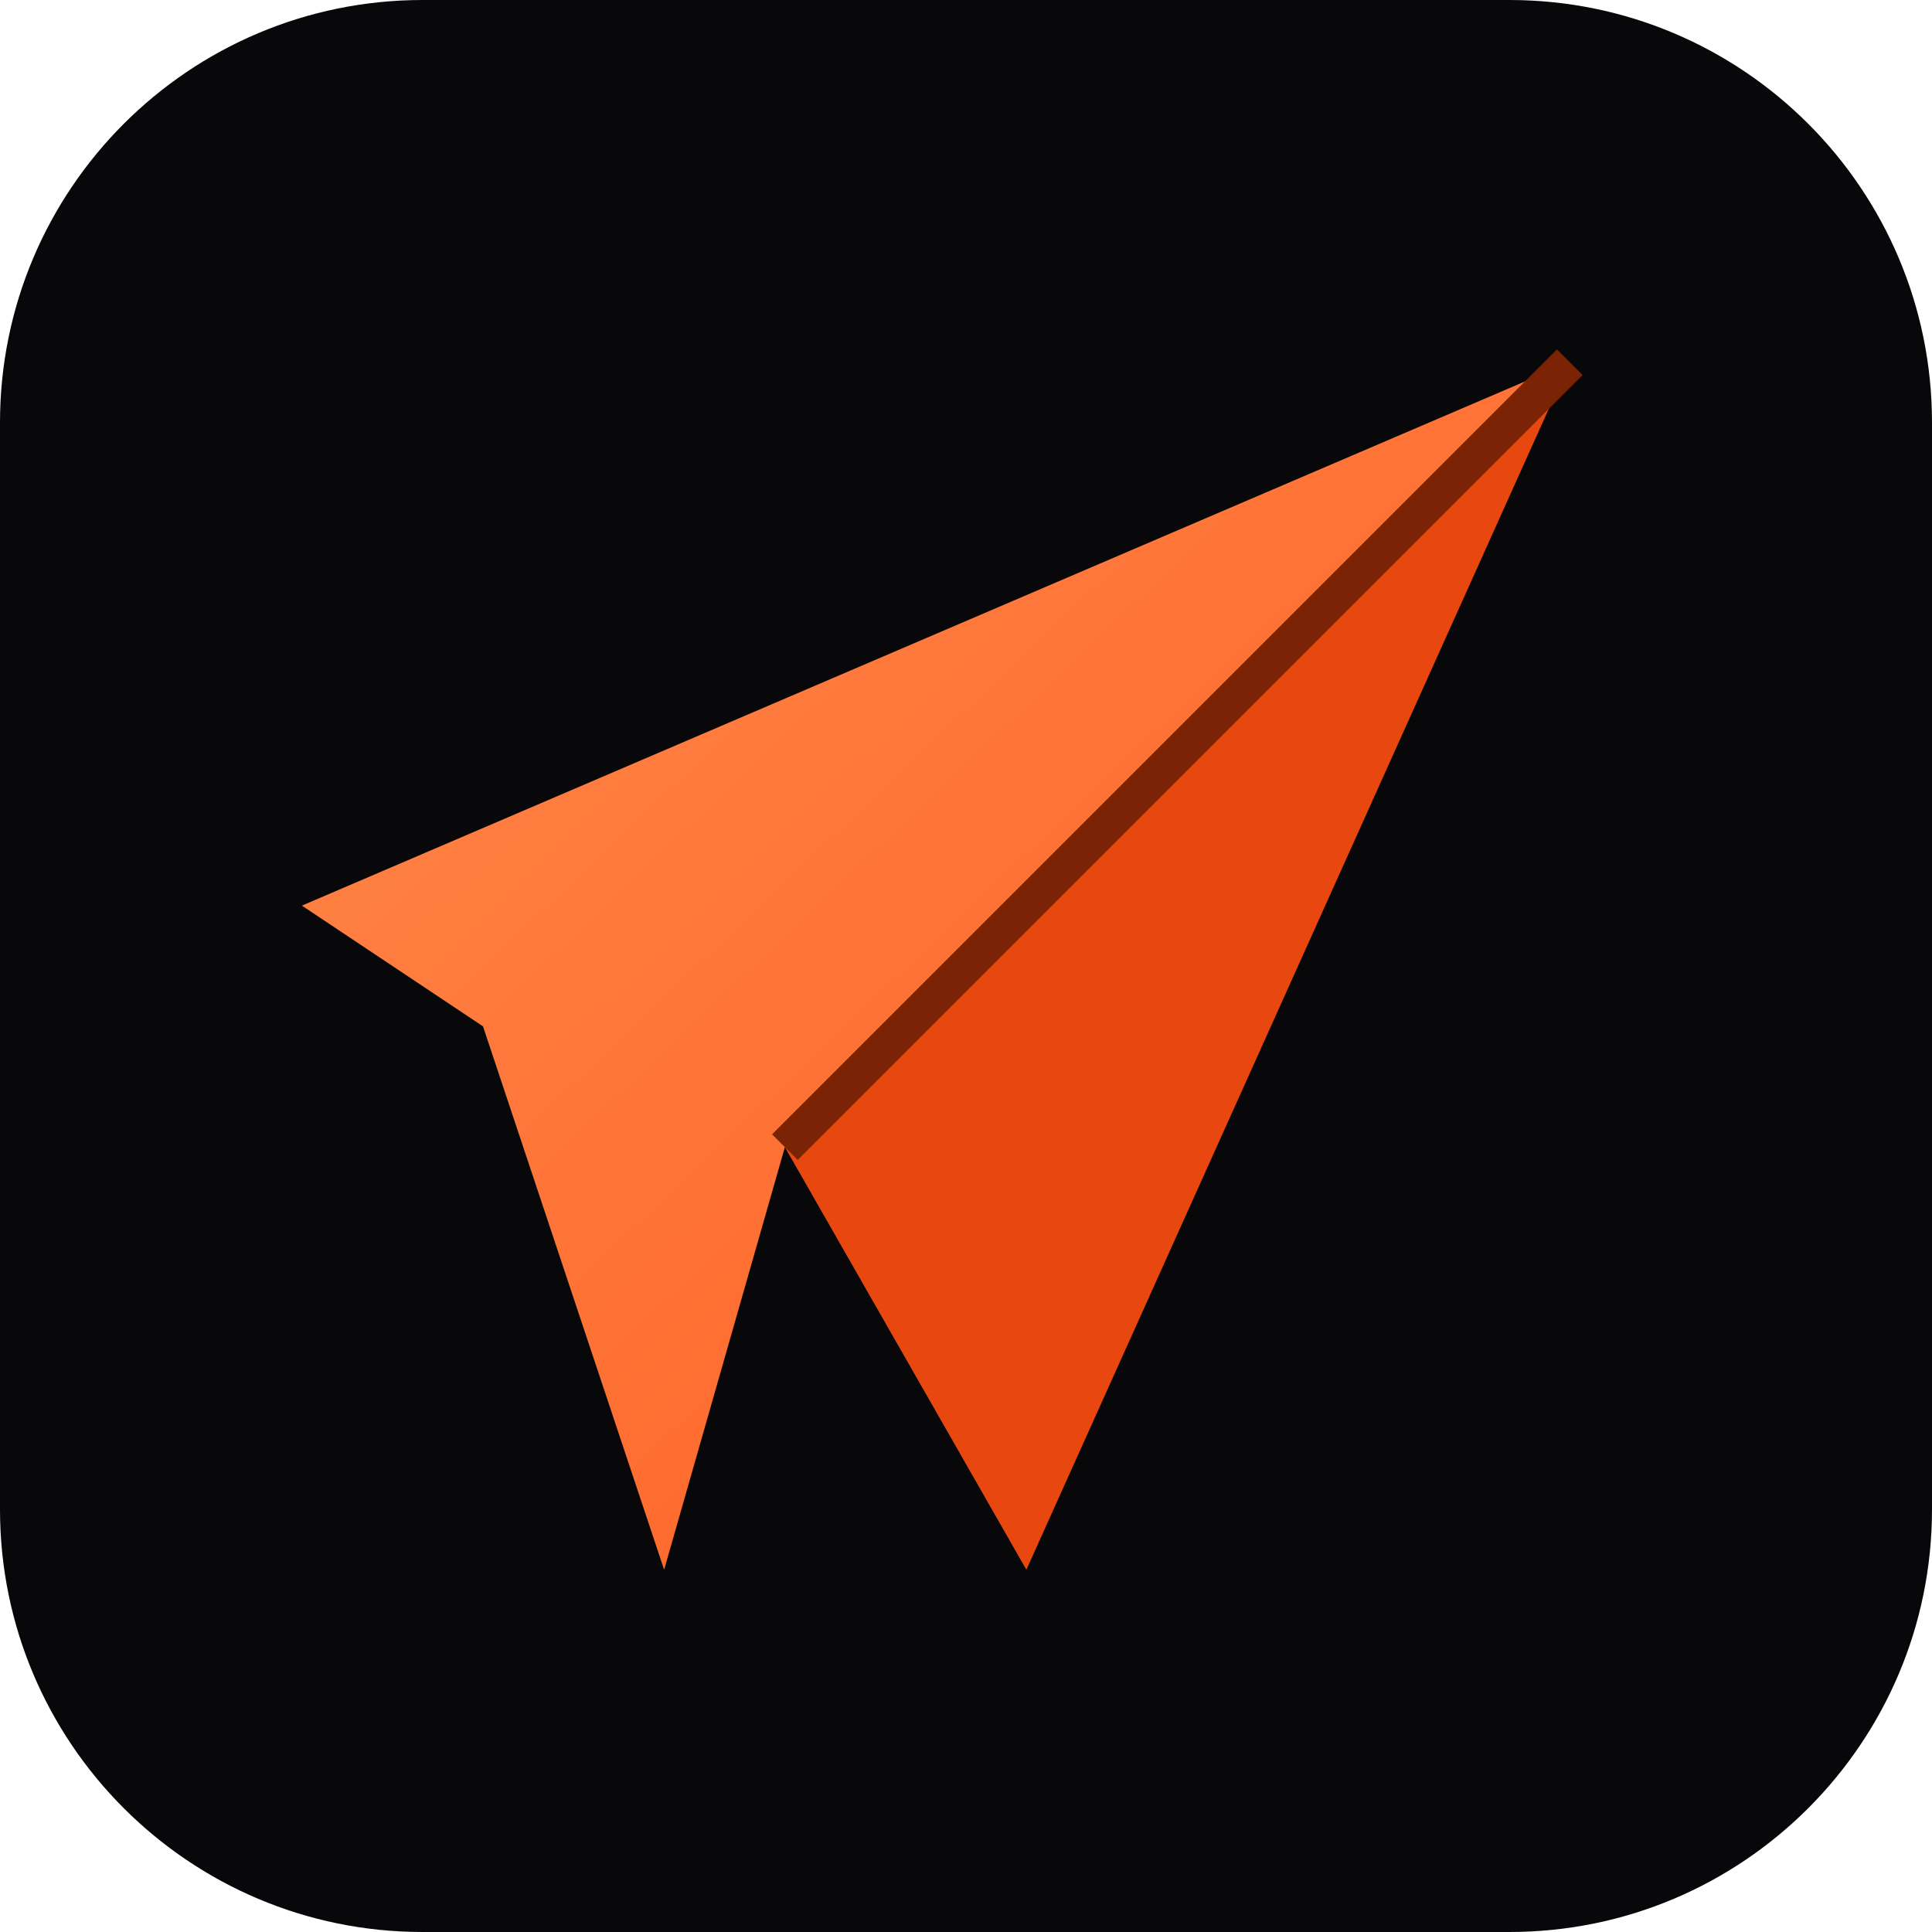
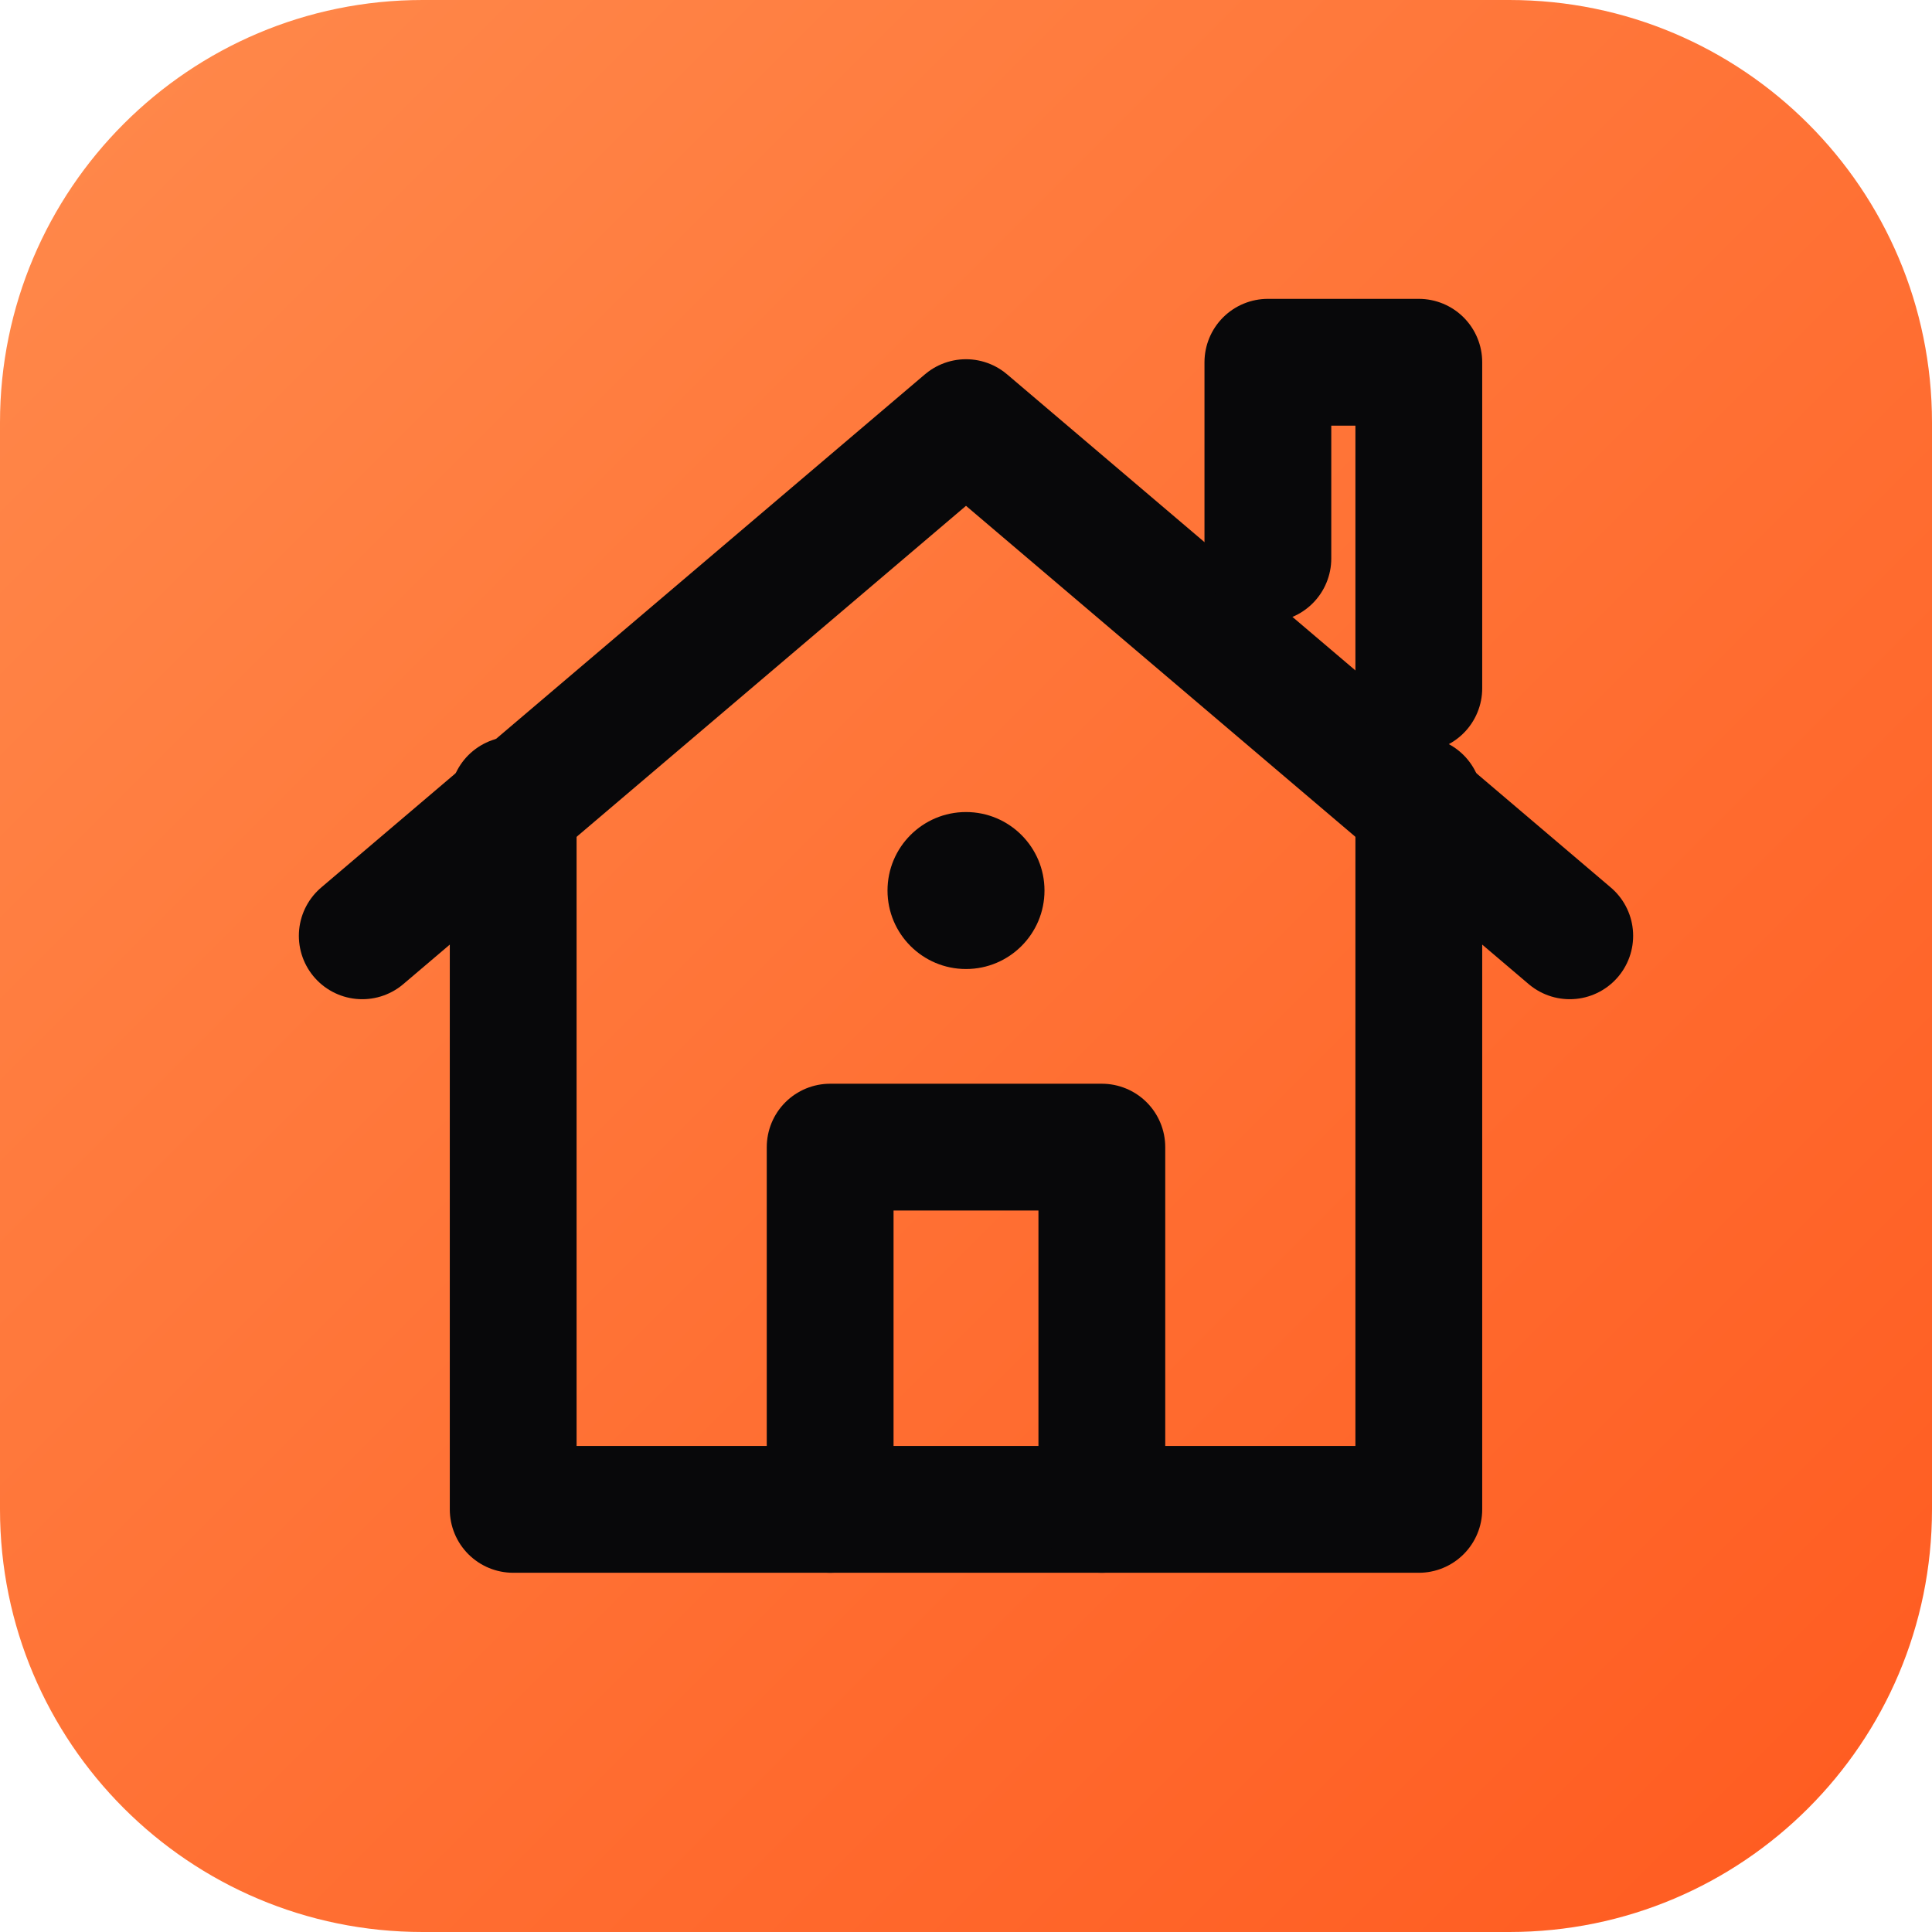
<svg xmlns="http://www.w3.org/2000/svg" viewBox="0 0 64 64">
  <defs>
    <linearGradient id="g" x1="0" y1="0" x2="1" y2="1">
      <stop offset="0" stop-color="#ff8a4c" />
      <stop offset="1" stop-color="#ff5a1f" />
    </linearGradient>
  </defs>
-   <rect width="64" height="64" rx="14" fill="#08080a" />
-   <path d="M52 12 26 38l-4 14-6-18-6-4z" fill="url(#g)" />
-   <path d="M52 12 34 52 26 38z" fill="#e8470f" />
-   <path d="M52 12 26 38" stroke="#7a2405" stroke-width="1.2" />
+   <rect width="64" height="64" rx="14" fill="url(#g)" />
+   <g fill="none" stroke="#08080a" stroke-width="4.2" stroke-linecap="round" stroke-linejoin="round">
+     <path d="M12 31 32 14l20 17" />
+     <path d="M17 26.5V50h30V26.5" />
+     <path d="M27.5 50V38h9v12" />
+     <path d="M42 18.5V12h5v10.8" />
+   </g>
+   <circle cx="32" cy="29.5" r="2.6" fill="#08080a" />
</svg>
